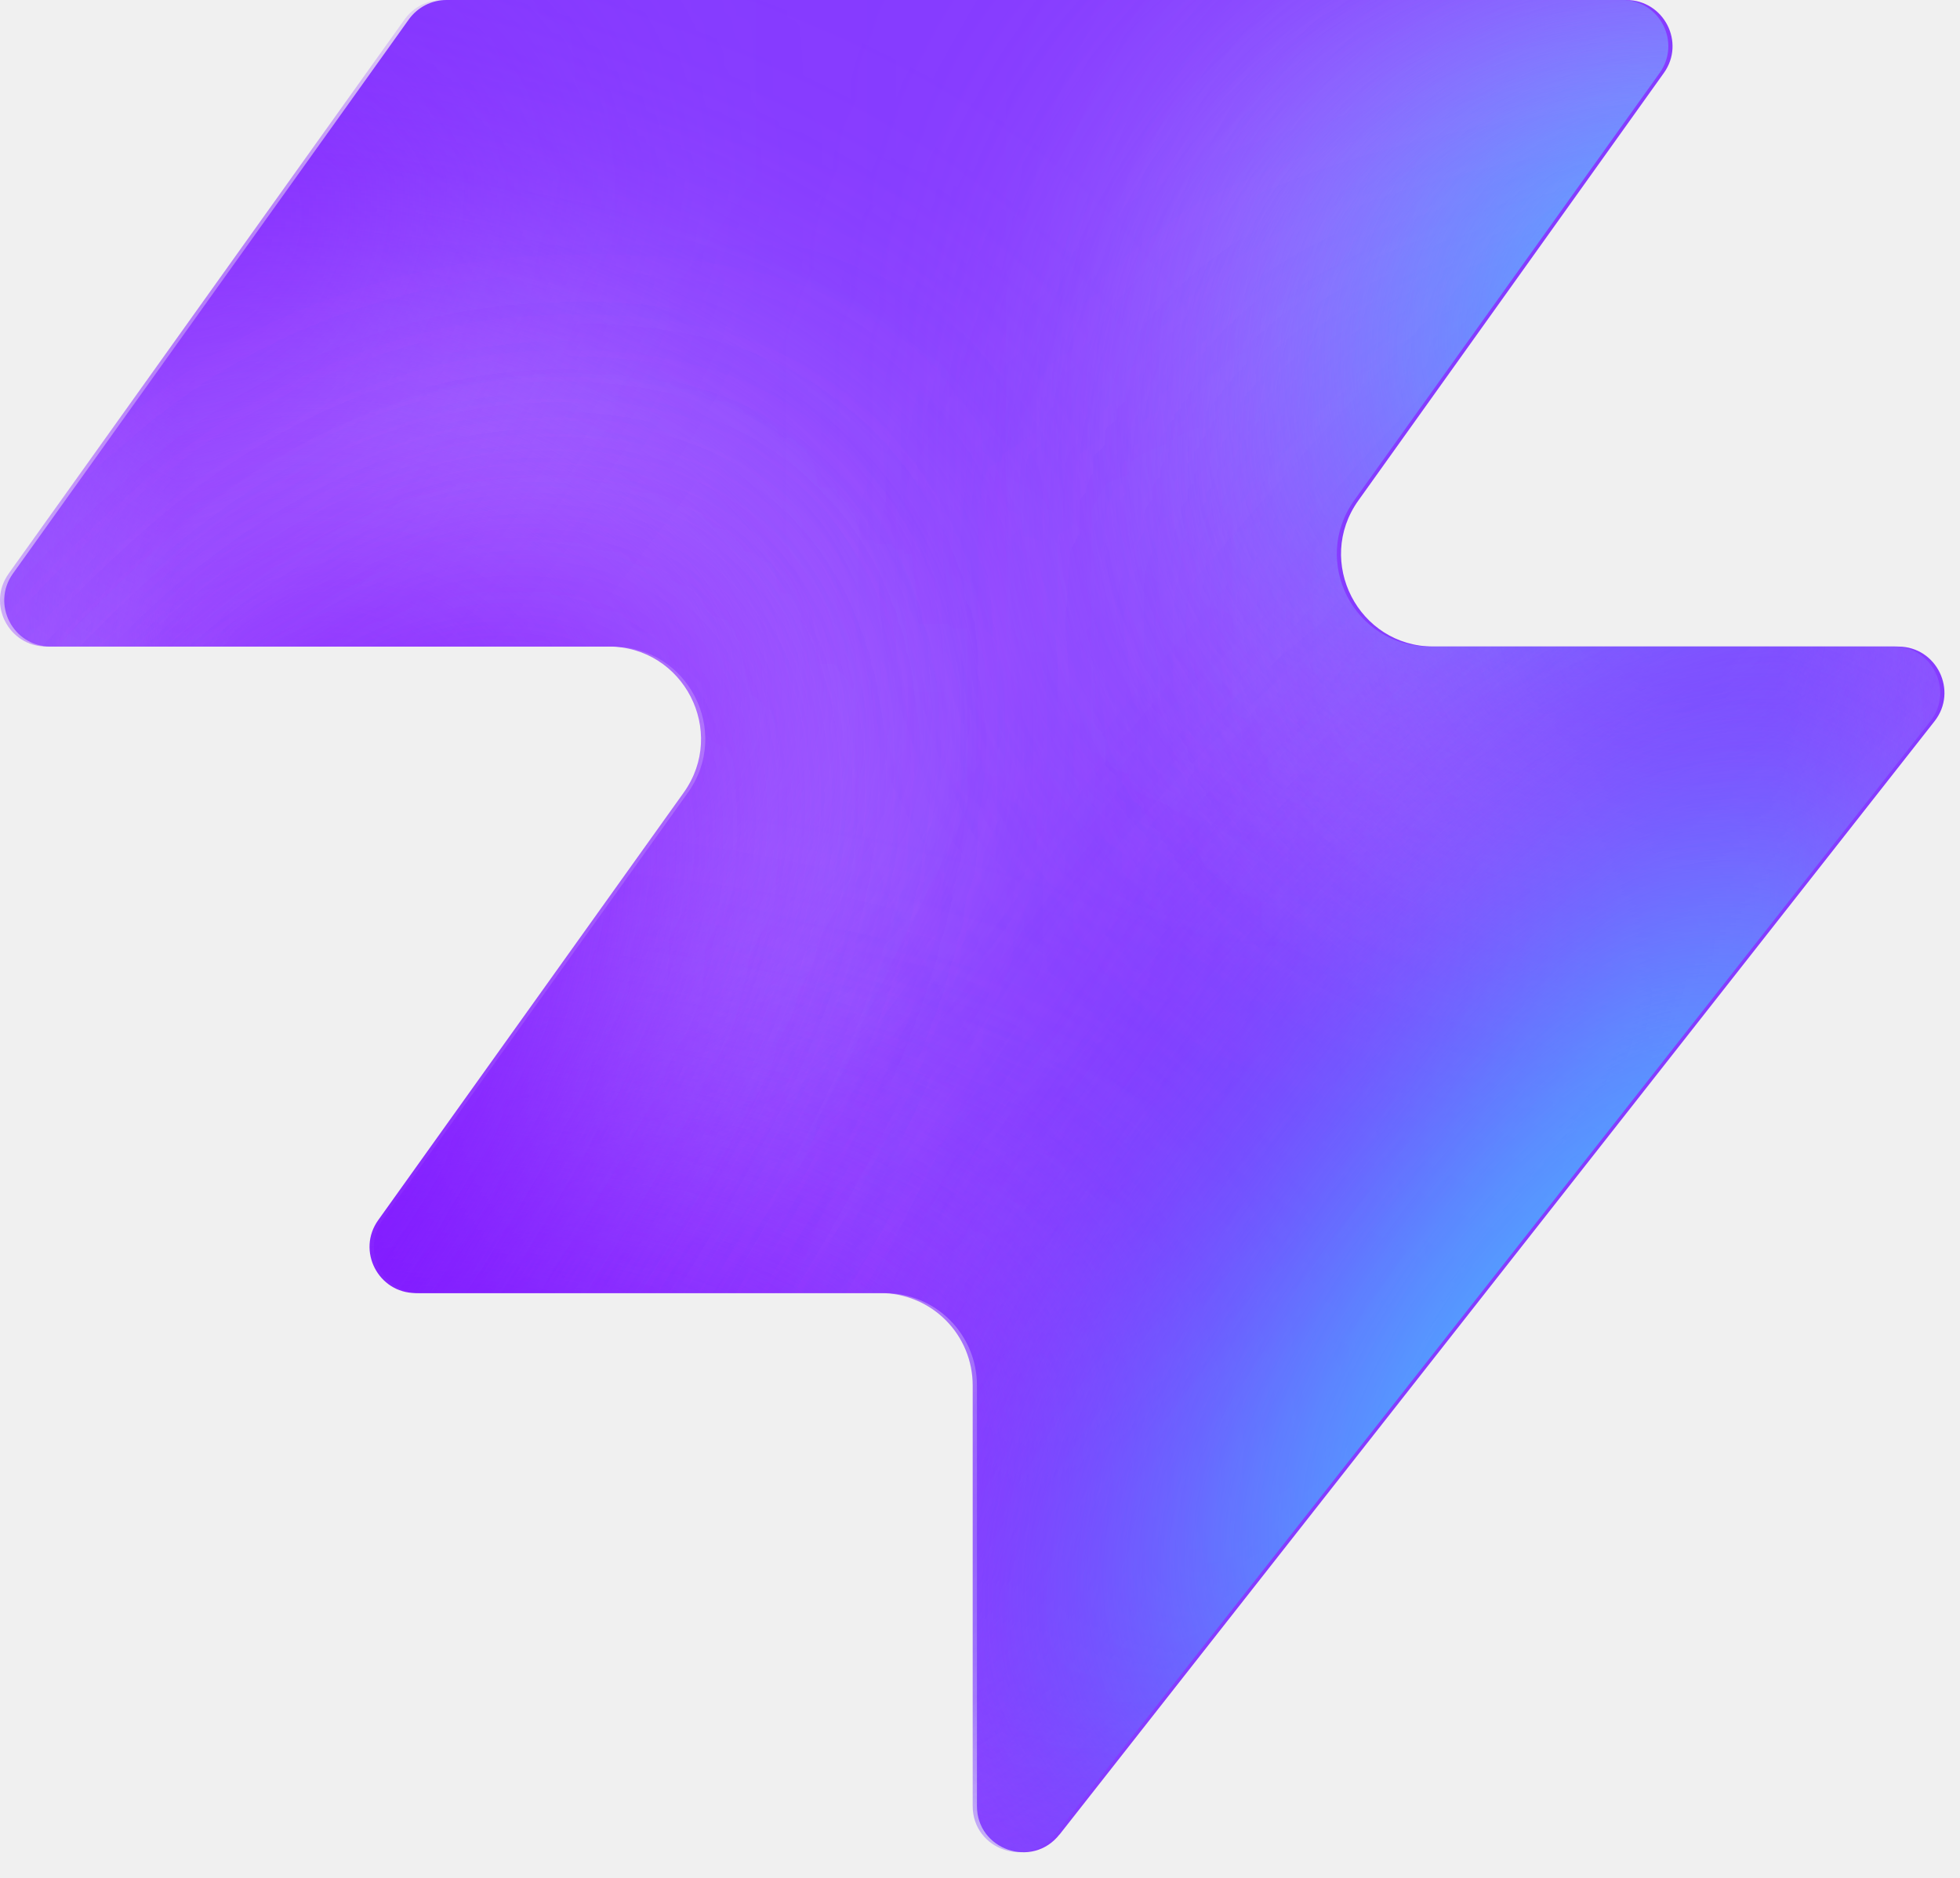
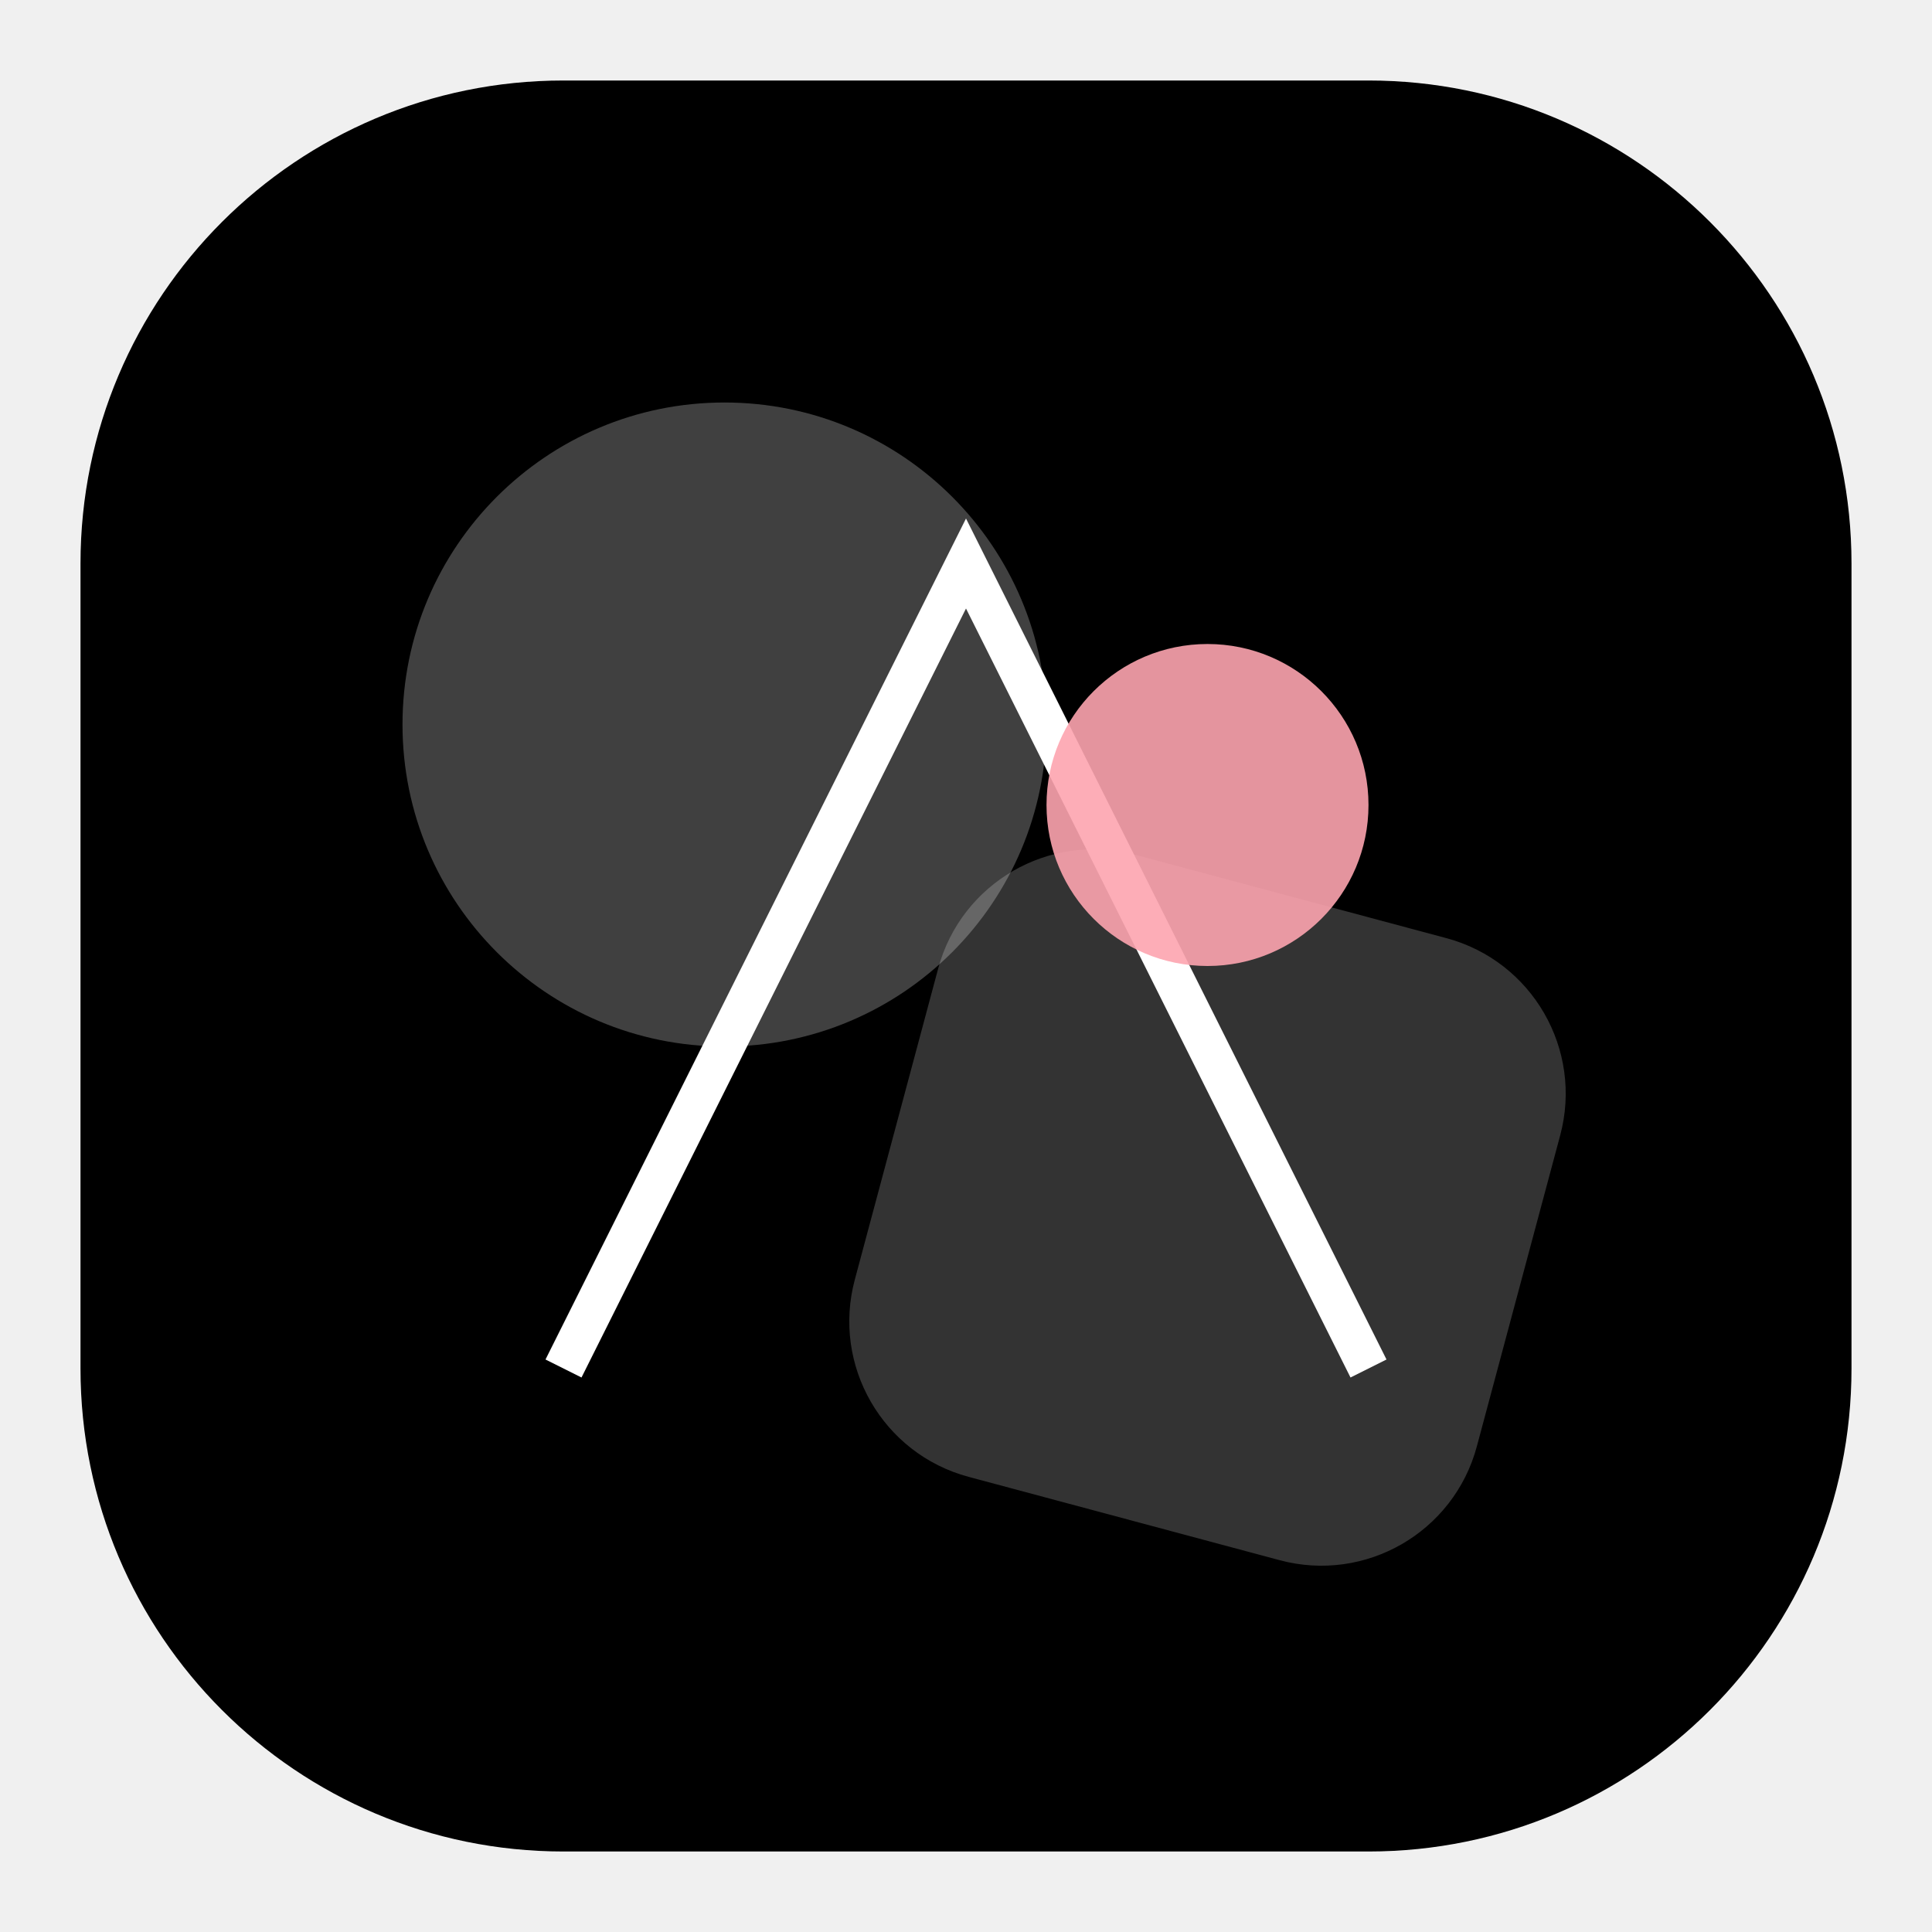
- <svg xmlns="http://www.w3.org/2000/svg" width="48" height="46" fill="none" viewBox="0 0 48 46">
-   <path fill="#863bff" d="M25.946 44.938c-.664.845-2.021.375-2.021-.698V33.937a2.26 2.26 0 0 0-2.262-2.262H10.287c-.92 0-1.456-1.04-.92-1.788l7.48-10.471c1.07-1.497 0-3.578-1.842-3.578H1.237c-.92 0-1.456-1.04-.92-1.788L10.013.474c.214-.297.556-.474.92-.474h28.894c.92 0 1.456 1.04.92 1.788l-7.48 10.471c-1.07 1.498 0 3.579 1.842 3.579h11.377c.943 0 1.473 1.088.89 1.83L25.947 44.94z" style="fill:#863bff;fill:color(display-p3 .525 .23 1);fill-opacity:1" />
-   <mask id="a" width="48" height="46" x="0" y="0" maskUnits="userSpaceOnUse" style="mask-type:alpha">
-     <path fill="#000" d="M25.842 44.938c-.664.844-2.021.375-2.021-.698V33.937a2.26 2.26 0 0 0-2.262-2.262H10.183c-.92 0-1.456-1.04-.92-1.788l7.48-10.471c1.07-1.498 0-3.579-1.842-3.579H1.133c-.92 0-1.456-1.04-.92-1.787L9.91.473c.214-.297.556-.474.92-.474h28.894c.92 0 1.456 1.04.92 1.788l-7.48 10.471c-1.07 1.498 0 3.578 1.842 3.578h11.377c.943 0 1.473 1.088.89 1.832L25.843 44.94z" style="fill:#000;fill-opacity:1" />
-   </mask>
-   <g mask="url(#a)">
-     <g filter="url(#b)">
-       <ellipse cx="5.508" cy="14.704" fill="#ede6ff" rx="5.508" ry="14.704" style="fill:#ede6ff;fill:color(display-p3 .927 .903 1);fill-opacity:1" transform="matrix(.00324 1 1 -.00324 -4.47 31.516)" />
-     </g>
-     <g filter="url(#c)">
-       <ellipse cx="10.399" cy="29.851" fill="#ede6ff" rx="10.399" ry="29.851" style="fill:#ede6ff;fill:color(display-p3 .927 .903 1);fill-opacity:1" transform="matrix(.00324 1 1 -.00324 -39.328 7.883)" />
-     </g>
-     <g filter="url(#d)">
-       <ellipse cx="5.508" cy="30.487" fill="#7e14ff" rx="5.508" ry="30.487" style="fill:#7e14ff;fill:color(display-p3 .492 .077 1);fill-opacity:1" transform="rotate(89.814 -25.913 -14.639)scale(1 -1)" />
-     </g>
-     <g filter="url(#e)">
-       <ellipse cx="5.508" cy="30.599" fill="#7e14ff" rx="5.508" ry="30.599" style="fill:#7e14ff;fill:color(display-p3 .492 .077 1);fill-opacity:1" transform="rotate(89.814 -32.644 -3.334)scale(1 -1)" />
-     </g>
-     <g filter="url(#f)">
-       <ellipse cx="5.508" cy="30.599" fill="#7e14ff" rx="5.508" ry="30.599" style="fill:#7e14ff;fill:color(display-p3 .492 .077 1);fill-opacity:1" transform="matrix(.00324 1 1 -.00324 -34.34 30.47)" />
-     </g>
-     <g filter="url(#g)">
-       <ellipse cx="14.072" cy="22.078" fill="#ede6ff" rx="14.072" ry="22.078" style="fill:#ede6ff;fill:color(display-p3 .927 .903 1);fill-opacity:1" transform="rotate(93.35 24.506 48.493)scale(-1 1)" />
-     </g>
-     <g filter="url(#h)">
-       <ellipse cx="3.47" cy="21.501" fill="#7e14ff" rx="3.47" ry="21.501" style="fill:#7e14ff;fill:color(display-p3 .492 .077 1);fill-opacity:1" transform="rotate(89.009 28.708 47.59)scale(-1 1)" />
-     </g>
-     <g filter="url(#i)">
-       <ellipse cx="3.47" cy="21.501" fill="#7e14ff" rx="3.47" ry="21.501" style="fill:#7e14ff;fill:color(display-p3 .492 .077 1);fill-opacity:1" transform="rotate(89.009 28.708 47.59)scale(-1 1)" />
-     </g>
-     <g filter="url(#j)">
-       <ellipse cx=".387" cy="8.972" fill="#7e14ff" rx="4.407" ry="29.108" style="fill:#7e14ff;fill:color(display-p3 .492 .077 1);fill-opacity:1" transform="rotate(39.51 .387 8.972)" />
-     </g>
-     <g filter="url(#k)">
-       <ellipse cx="47.523" cy="-6.092" fill="#7e14ff" rx="4.407" ry="29.108" style="fill:#7e14ff;fill:color(display-p3 .492 .077 1);fill-opacity:1" transform="rotate(37.892 47.523 -6.092)" />
-     </g>
-     <g filter="url(#l)">
-       <ellipse cx="41.412" cy="6.333" fill="#47bfff" rx="5.971" ry="9.665" style="fill:#47bfff;fill:color(display-p3 .28 .748 1);fill-opacity:1" transform="rotate(37.892 41.412 6.333)" />
-     </g>
-     <g filter="url(#m)">
-       <ellipse cx="-1.879" cy="38.332" fill="#7e14ff" rx="4.407" ry="29.108" style="fill:#7e14ff;fill:color(display-p3 .492 .077 1);fill-opacity:1" transform="rotate(37.892 -1.88 38.332)" />
-     </g>
-     <g filter="url(#n)">
-       <ellipse cx="-1.879" cy="38.332" fill="#7e14ff" rx="4.407" ry="29.108" style="fill:#7e14ff;fill:color(display-p3 .492 .077 1);fill-opacity:1" transform="rotate(37.892 -1.88 38.332)" />
-     </g>
-     <g filter="url(#o)">
-       <ellipse cx="35.651" cy="29.907" fill="#7e14ff" rx="4.407" ry="29.108" style="fill:#7e14ff;fill:color(display-p3 .492 .077 1);fill-opacity:1" transform="rotate(37.892 35.651 29.907)" />
-     </g>
-     <g filter="url(#p)">
-       <ellipse cx="38.418" cy="32.4" fill="#47bfff" rx="5.971" ry="15.297" style="fill:#47bfff;fill:color(display-p3 .28 .748 1);fill-opacity:1" transform="rotate(37.892 38.418 32.4)" />
-     </g>
-   </g>
+ <svg xmlns="http://www.w3.org/2000/svg" viewBox="0 0 48 48">
  <defs>
-     <filter id="b" width="60.045" height="41.654" x="-19.77" y="16.149" color-interpolation-filters="sRGB" filterUnits="userSpaceOnUse">
-       <feFlood flood-opacity="0" result="BackgroundImageFix" />
-       <feBlend in="SourceGraphic" in2="BackgroundImageFix" result="shape" />
-       <feGaussianBlur result="effect1_foregroundBlur_2002_17158" stdDeviation="7.659" />
-     </filter>
-     <filter id="c" width="90.34" height="51.437" x="-54.613" y="-7.533" color-interpolation-filters="sRGB" filterUnits="userSpaceOnUse">
-       <feFlood flood-opacity="0" result="BackgroundImageFix" />
-       <feBlend in="SourceGraphic" in2="BackgroundImageFix" result="shape" />
-       <feGaussianBlur result="effect1_foregroundBlur_2002_17158" stdDeviation="7.659" />
-     </filter>
-     <filter id="d" width="79.355" height="29.4" x="-49.64" y="2.03" color-interpolation-filters="sRGB" filterUnits="userSpaceOnUse">
-       <feFlood flood-opacity="0" result="BackgroundImageFix" />
-       <feBlend in="SourceGraphic" in2="BackgroundImageFix" result="shape" />
-       <feGaussianBlur result="effect1_foregroundBlur_2002_17158" stdDeviation="4.596" />
-     </filter>
-     <filter id="e" width="79.579" height="29.4" x="-45.045" y="20.029" color-interpolation-filters="sRGB" filterUnits="userSpaceOnUse">
-       <feFlood flood-opacity="0" result="BackgroundImageFix" />
-       <feBlend in="SourceGraphic" in2="BackgroundImageFix" result="shape" />
-       <feGaussianBlur result="effect1_foregroundBlur_2002_17158" stdDeviation="4.596" />
-     </filter>
-     <filter id="f" width="79.579" height="29.4" x="-43.513" y="21.178" color-interpolation-filters="sRGB" filterUnits="userSpaceOnUse">
-       <feFlood flood-opacity="0" result="BackgroundImageFix" />
-       <feBlend in="SourceGraphic" in2="BackgroundImageFix" result="shape" />
-       <feGaussianBlur result="effect1_foregroundBlur_2002_17158" stdDeviation="4.596" />
-     </filter>
-     <filter id="g" width="74.749" height="58.852" x="15.756" y="-17.901" color-interpolation-filters="sRGB" filterUnits="userSpaceOnUse">
-       <feFlood flood-opacity="0" result="BackgroundImageFix" />
-       <feBlend in="SourceGraphic" in2="BackgroundImageFix" result="shape" />
-       <feGaussianBlur result="effect1_foregroundBlur_2002_17158" stdDeviation="7.659" />
-     </filter>
-     <filter id="h" width="61.377" height="25.362" x="23.548" y="2.284" color-interpolation-filters="sRGB" filterUnits="userSpaceOnUse">
-       <feFlood flood-opacity="0" result="BackgroundImageFix" />
-       <feBlend in="SourceGraphic" in2="BackgroundImageFix" result="shape" />
-       <feGaussianBlur result="effect1_foregroundBlur_2002_17158" stdDeviation="4.596" />
-     </filter>
-     <filter id="i" width="61.377" height="25.362" x="23.548" y="2.284" color-interpolation-filters="sRGB" filterUnits="userSpaceOnUse">
-       <feFlood flood-opacity="0" result="BackgroundImageFix" />
-       <feBlend in="SourceGraphic" in2="BackgroundImageFix" result="shape" />
-       <feGaussianBlur result="effect1_foregroundBlur_2002_17158" stdDeviation="4.596" />
-     </filter>
-     <filter id="j" width="56.045" height="63.649" x="-27.636" y="-22.853" color-interpolation-filters="sRGB" filterUnits="userSpaceOnUse">
-       <feFlood flood-opacity="0" result="BackgroundImageFix" />
-       <feBlend in="SourceGraphic" in2="BackgroundImageFix" result="shape" />
-       <feGaussianBlur result="effect1_foregroundBlur_2002_17158" stdDeviation="4.596" />
-     </filter>
-     <filter id="k" width="54.814" height="64.646" x="20.116" y="-38.415" color-interpolation-filters="sRGB" filterUnits="userSpaceOnUse">
-       <feFlood flood-opacity="0" result="BackgroundImageFix" />
-       <feBlend in="SourceGraphic" in2="BackgroundImageFix" result="shape" />
-       <feGaussianBlur result="effect1_foregroundBlur_2002_17158" stdDeviation="4.596" />
-     </filter>
-     <filter id="l" width="33.541" height="35.313" x="24.641" y="-11.323" color-interpolation-filters="sRGB" filterUnits="userSpaceOnUse">
-       <feFlood flood-opacity="0" result="BackgroundImageFix" />
-       <feBlend in="SourceGraphic" in2="BackgroundImageFix" result="shape" />
-       <feGaussianBlur result="effect1_foregroundBlur_2002_17158" stdDeviation="4.596" />
-     </filter>
-     <filter id="m" width="54.814" height="64.646" x="-29.286" y="6.009" color-interpolation-filters="sRGB" filterUnits="userSpaceOnUse">
-       <feFlood flood-opacity="0" result="BackgroundImageFix" />
-       <feBlend in="SourceGraphic" in2="BackgroundImageFix" result="shape" />
-       <feGaussianBlur result="effect1_foregroundBlur_2002_17158" stdDeviation="4.596" />
-     </filter>
-     <filter id="n" width="54.814" height="64.646" x="-29.286" y="6.009" color-interpolation-filters="sRGB" filterUnits="userSpaceOnUse">
-       <feFlood flood-opacity="0" result="BackgroundImageFix" />
-       <feBlend in="SourceGraphic" in2="BackgroundImageFix" result="shape" />
-       <feGaussianBlur result="effect1_foregroundBlur_2002_17158" stdDeviation="4.596" />
-     </filter>
-     <filter id="o" width="54.814" height="64.646" x="8.244" y="-2.416" color-interpolation-filters="sRGB" filterUnits="userSpaceOnUse">
-       <feFlood flood-opacity="0" result="BackgroundImageFix" />
-       <feBlend in="SourceGraphic" in2="BackgroundImageFix" result="shape" />
-       <feGaussianBlur result="effect1_foregroundBlur_2002_17158" stdDeviation="4.596" />
-     </filter>
-     <filter id="p" width="39.409" height="43.623" x="18.713" y="10.588" color-interpolation-filters="sRGB" filterUnits="userSpaceOnUse">
-       <feFlood flood-opacity="0" result="BackgroundImageFix" />
-       <feBlend in="SourceGraphic" in2="BackgroundImageFix" result="shape" />
-       <feGaussianBlur result="effect1_foregroundBlur_2002_17158" stdDeviation="4.596" />
-     </filter>
+     <linearGradient id="g" x1="0" y1="0" x2="1" y2="1">
+       <stop offset="0%" stopColor="#ff5c7a" />
+       <stop offset="50%" stopColor="#ff8e72" />
+       <stop offset="100%" stopColor="#f5a65b" />
+     </linearGradient>
  </defs>
+   <rect x="2" y="2" width="44" height="44" rx="12" fill="url(#g)" />
+   <circle cx="18" cy="18" r="8" fill="rgba(255,255,255,0.25)" />
+   <rect x="22" y="22" width="16" height="16" rx="4" fill="rgba(255,255,255,0.2)" transform="rotate(15 30 30)" />
+   <path d="M14 34 L24 14 L34 34" stroke="#fff" strokeWidth="2.8" fill="none" strokeLinecap="round" strokeLinejoin="round" />
+   <circle cx="30" cy="20" r="4" fill="#fda4af" opacity="0.9" />
</svg>
